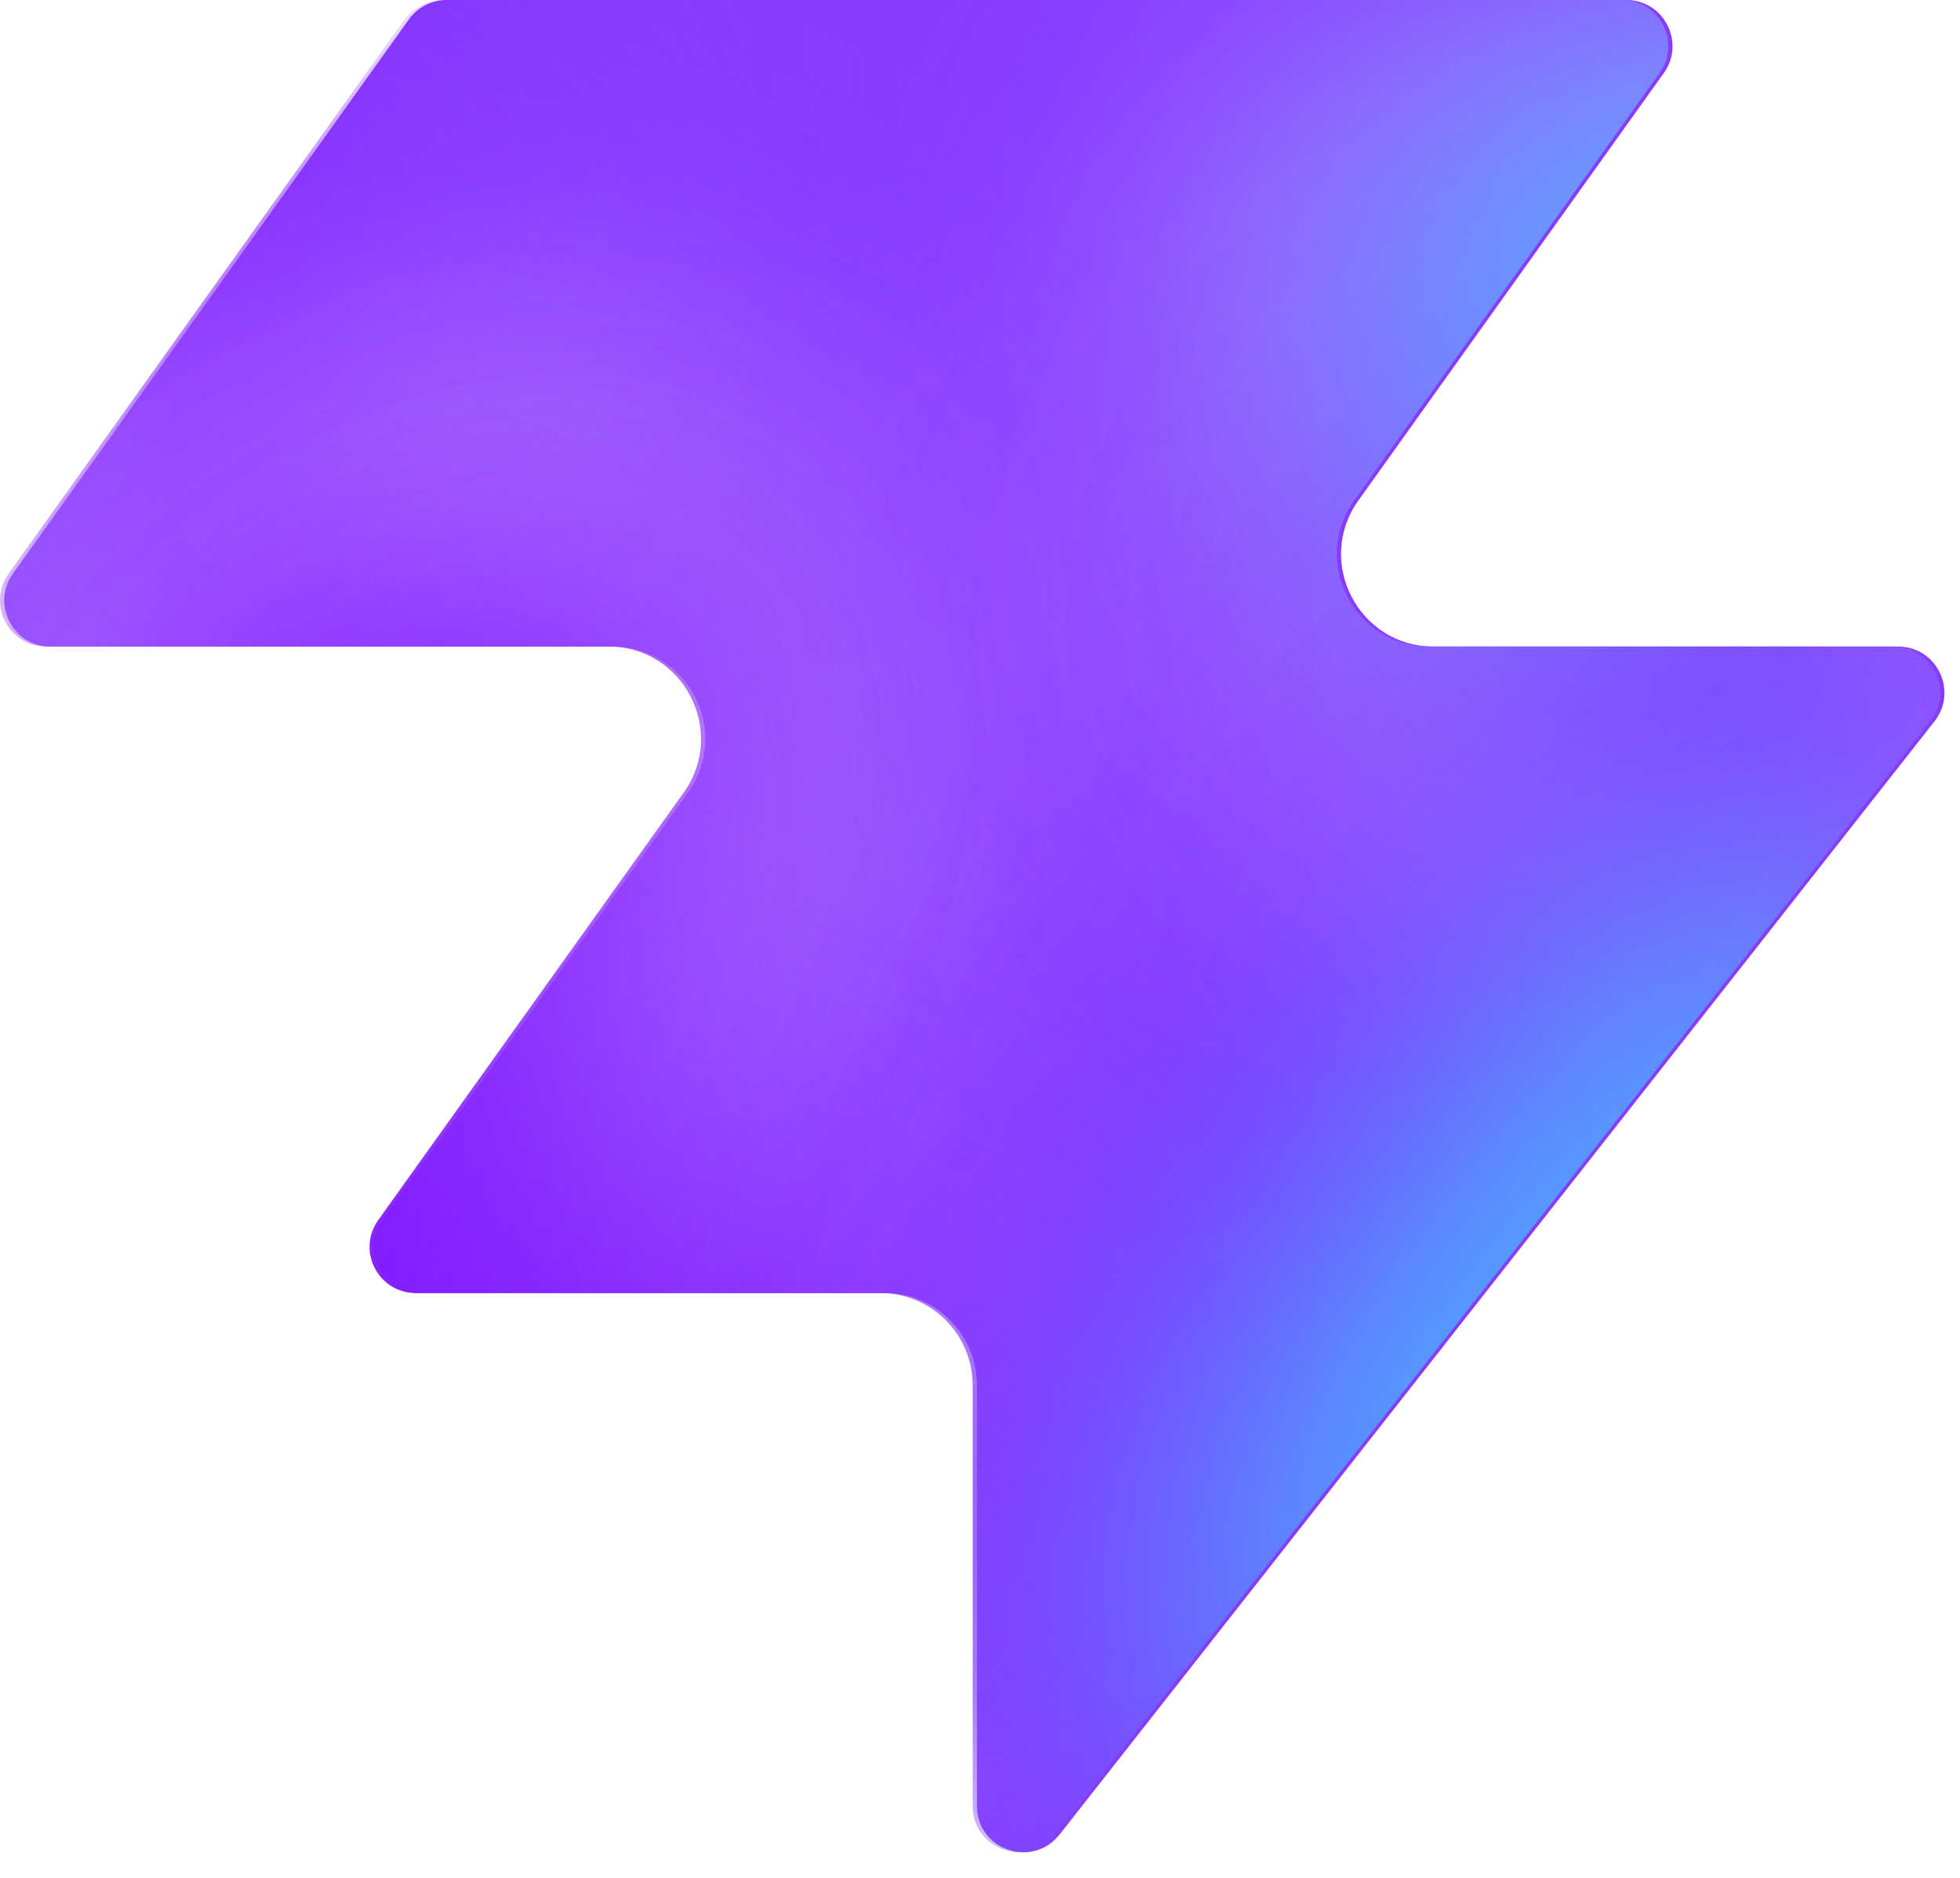
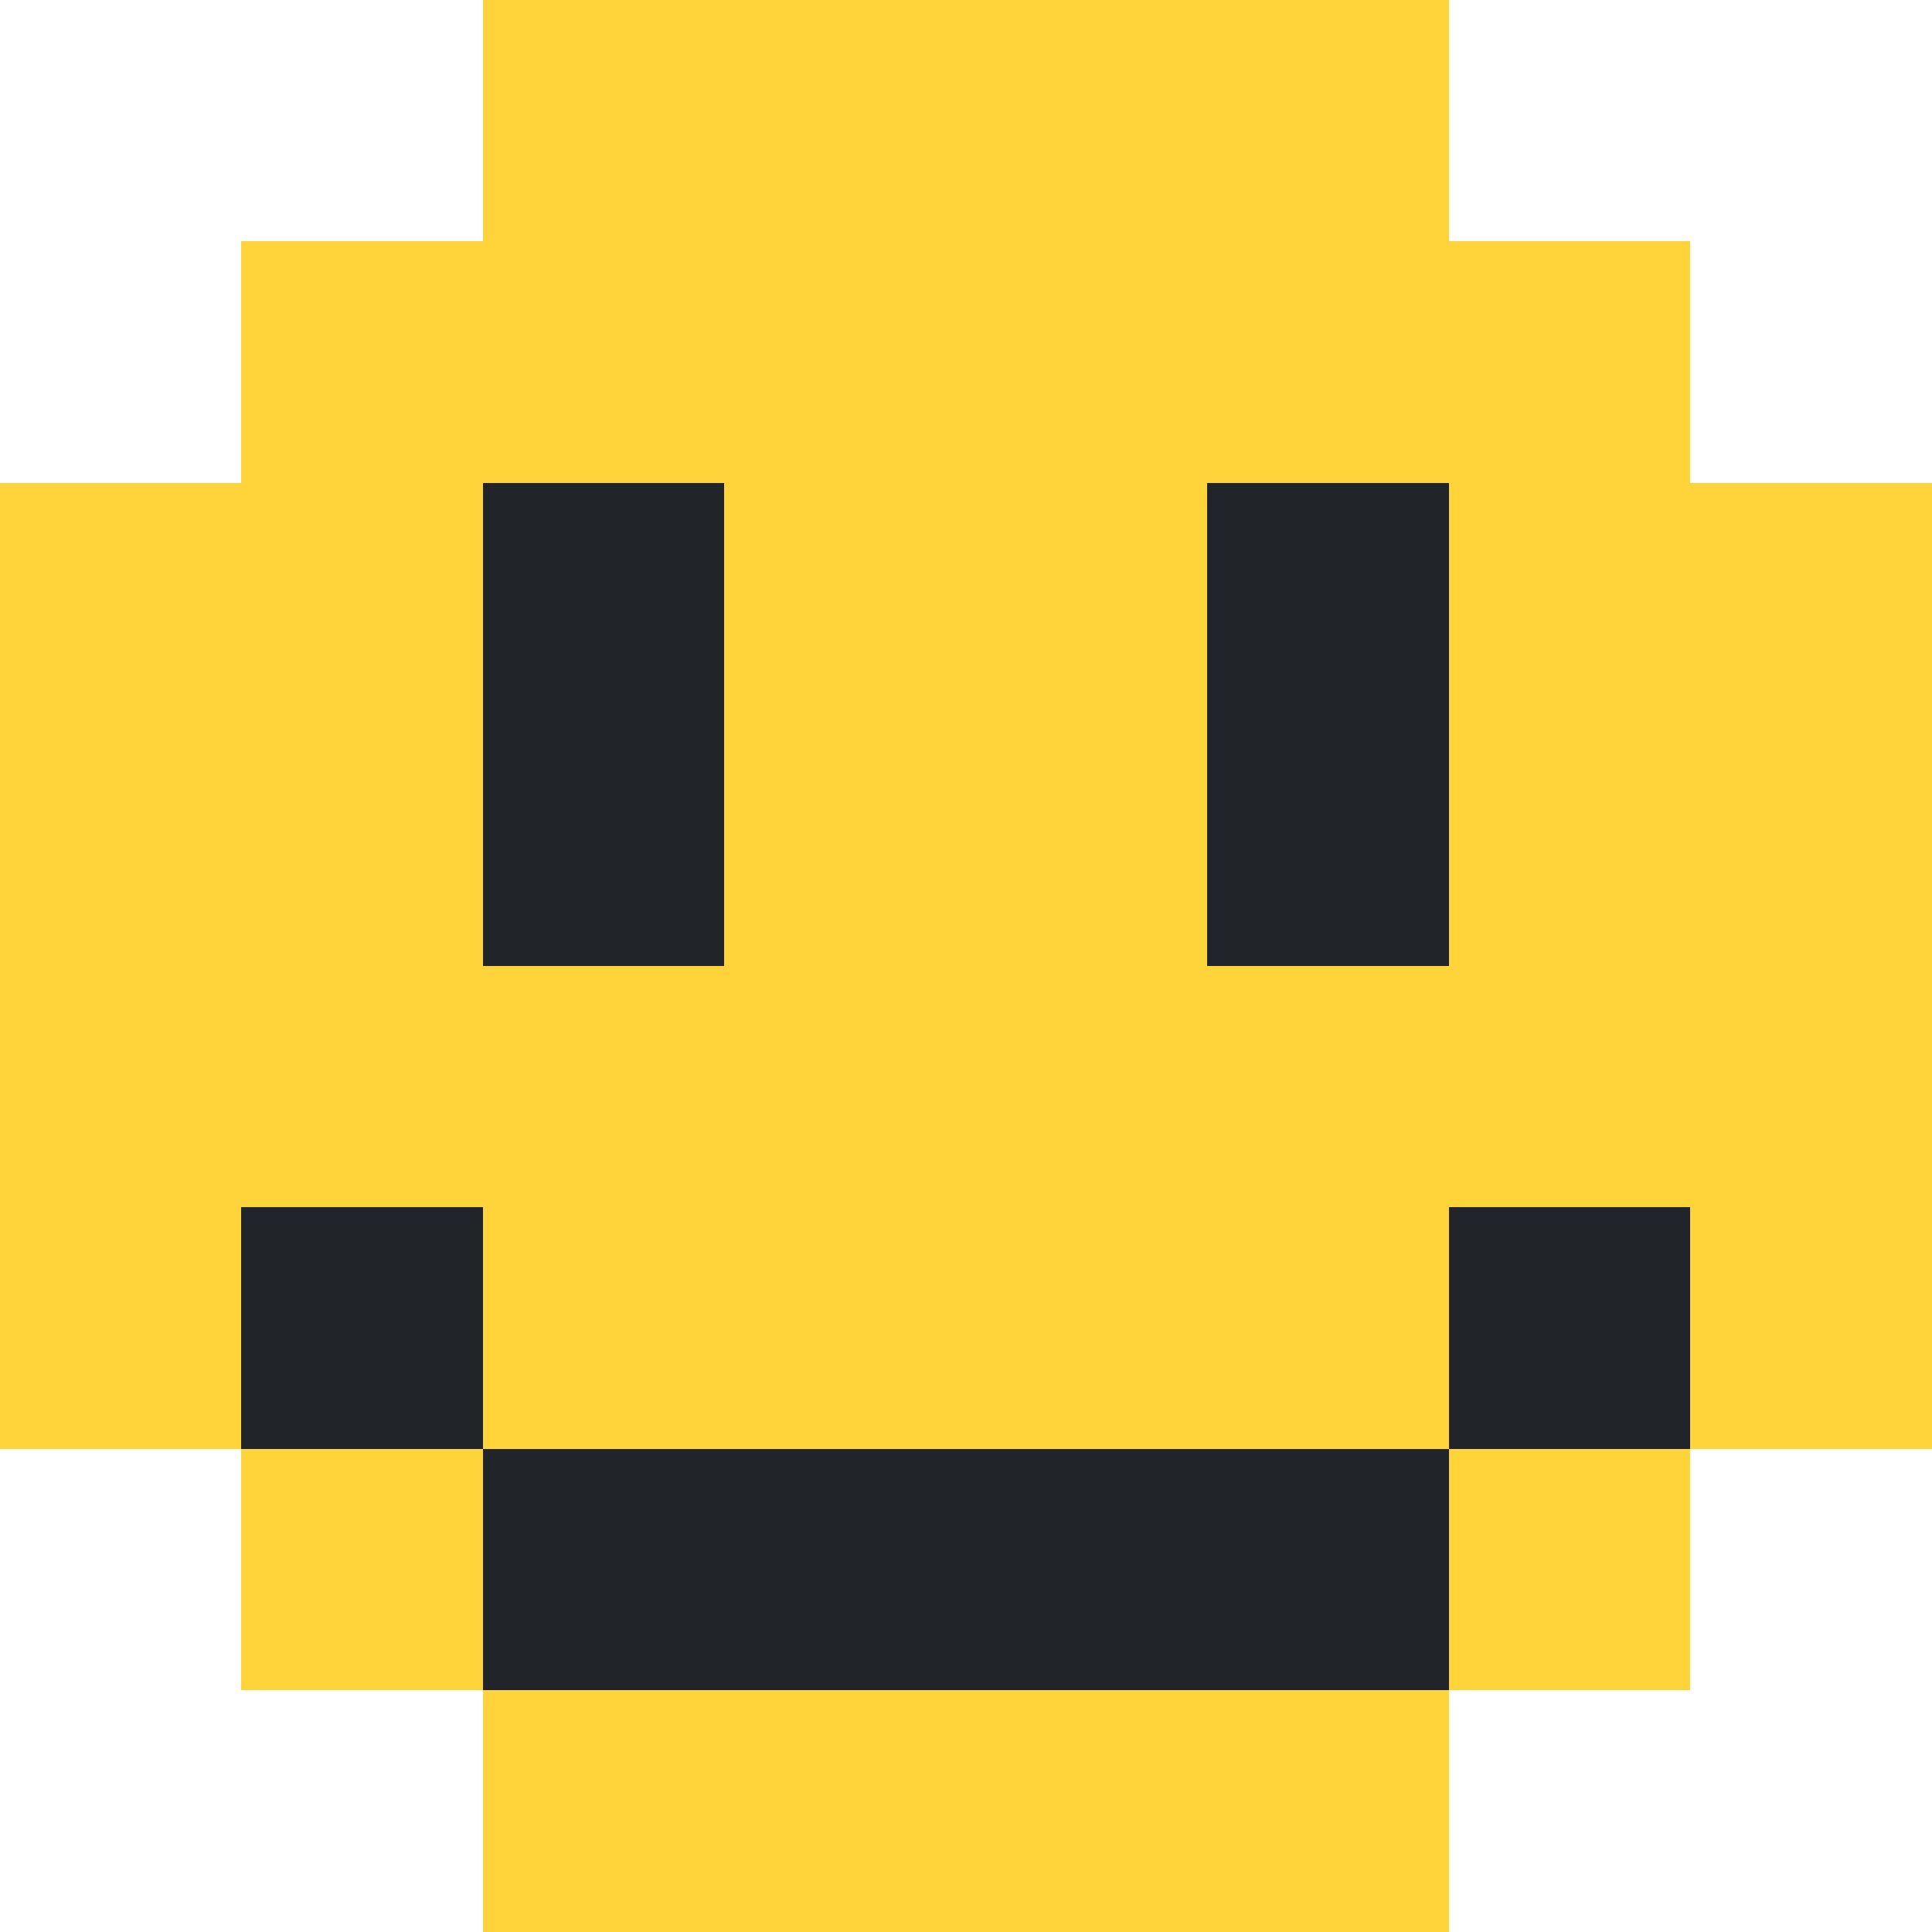
- <svg xmlns="http://www.w3.org/2000/svg" width="48" height="46" fill="none" viewBox="0 0 48 46">
-   <path fill="#863bff" d="M25.946 44.938c-.664.845-2.021.375-2.021-.698V33.937a2.26 2.26 0 0 0-2.262-2.262H10.287c-.92 0-1.456-1.04-.92-1.788l7.48-10.471c1.07-1.497 0-3.578-1.842-3.578H1.237c-.92 0-1.456-1.04-.92-1.788L10.013.474c.214-.297.556-.474.92-.474h28.894c.92 0 1.456 1.04.92 1.788l-7.48 10.471c-1.07 1.498 0 3.579 1.842 3.579h11.377c.943 0 1.473 1.088.89 1.83L25.947 44.94z" style="fill:#863bff;fill:color(display-p3 .525 .23 1);fill-opacity:1" />
-   <mask id="a" width="48" height="46" x="0" y="0" maskUnits="userSpaceOnUse" style="mask-type:alpha">
-     <path fill="#000" d="M25.842 44.938c-.664.844-2.021.375-2.021-.698V33.937a2.26 2.26 0 0 0-2.262-2.262H10.183c-.92 0-1.456-1.04-.92-1.788l7.48-10.471c1.07-1.498 0-3.579-1.842-3.579H1.133c-.92 0-1.456-1.04-.92-1.787L9.91.473c.214-.297.556-.474.92-.474h28.894c.92 0 1.456 1.04.92 1.788l-7.48 10.471c-1.07 1.498 0 3.578 1.842 3.578h11.377c.943 0 1.473 1.088.89 1.832L25.843 44.94z" style="fill:#000;fill-opacity:1" />
-   </mask>
-   <g mask="url(#a)">
-     <g filter="url(#b)">
-       <ellipse cx="5.508" cy="14.704" fill="#ede6ff" rx="5.508" ry="14.704" style="fill:#ede6ff;fill:color(display-p3 .927 .903 1);fill-opacity:1" transform="matrix(.00324 1 1 -.00324 -4.47 31.516)" />
-     </g>
-     <g filter="url(#c)">
-       <ellipse cx="10.399" cy="29.851" fill="#ede6ff" rx="10.399" ry="29.851" style="fill:#ede6ff;fill:color(display-p3 .927 .903 1);fill-opacity:1" transform="matrix(.00324 1 1 -.00324 -39.328 7.883)" />
-     </g>
-     <g filter="url(#d)">
-       <ellipse cx="5.508" cy="30.487" fill="#7e14ff" rx="5.508" ry="30.487" style="fill:#7e14ff;fill:color(display-p3 .492 .077 1);fill-opacity:1" transform="rotate(89.814 -25.913 -14.639)scale(1 -1)" />
-     </g>
-     <g filter="url(#e)">
-       <ellipse cx="5.508" cy="30.599" fill="#7e14ff" rx="5.508" ry="30.599" style="fill:#7e14ff;fill:color(display-p3 .492 .077 1);fill-opacity:1" transform="rotate(89.814 -32.644 -3.334)scale(1 -1)" />
-     </g>
-     <g filter="url(#f)">
-       <ellipse cx="5.508" cy="30.599" fill="#7e14ff" rx="5.508" ry="30.599" style="fill:#7e14ff;fill:color(display-p3 .492 .077 1);fill-opacity:1" transform="matrix(.00324 1 1 -.00324 -34.34 30.47)" />
-     </g>
-     <g filter="url(#g)">
-       <ellipse cx="14.072" cy="22.078" fill="#ede6ff" rx="14.072" ry="22.078" style="fill:#ede6ff;fill:color(display-p3 .927 .903 1);fill-opacity:1" transform="rotate(93.35 24.506 48.493)scale(-1 1)" />
-     </g>
-     <g filter="url(#h)">
-       <ellipse cx="3.47" cy="21.501" fill="#7e14ff" rx="3.47" ry="21.501" style="fill:#7e14ff;fill:color(display-p3 .492 .077 1);fill-opacity:1" transform="rotate(89.009 28.708 47.59)scale(-1 1)" />
-     </g>
-     <g filter="url(#i)">
-       <ellipse cx="3.47" cy="21.501" fill="#7e14ff" rx="3.47" ry="21.501" style="fill:#7e14ff;fill:color(display-p3 .492 .077 1);fill-opacity:1" transform="rotate(89.009 28.708 47.59)scale(-1 1)" />
-     </g>
-     <g filter="url(#j)">
-       <ellipse cx=".387" cy="8.972" fill="#7e14ff" rx="4.407" ry="29.108" style="fill:#7e14ff;fill:color(display-p3 .492 .077 1);fill-opacity:1" transform="rotate(39.51 .387 8.972)" />
-     </g>
-     <g filter="url(#k)">
-       <ellipse cx="47.523" cy="-6.092" fill="#7e14ff" rx="4.407" ry="29.108" style="fill:#7e14ff;fill:color(display-p3 .492 .077 1);fill-opacity:1" transform="rotate(37.892 47.523 -6.092)" />
-     </g>
-     <g filter="url(#l)">
-       <ellipse cx="41.412" cy="6.333" fill="#47bfff" rx="5.971" ry="9.665" style="fill:#47bfff;fill:color(display-p3 .28 .748 1);fill-opacity:1" transform="rotate(37.892 41.412 6.333)" />
-     </g>
-     <g filter="url(#m)">
-       <ellipse cx="-1.879" cy="38.332" fill="#7e14ff" rx="4.407" ry="29.108" style="fill:#7e14ff;fill:color(display-p3 .492 .077 1);fill-opacity:1" transform="rotate(37.892 -1.88 38.332)" />
-     </g>
-     <g filter="url(#n)">
-       <ellipse cx="-1.879" cy="38.332" fill="#7e14ff" rx="4.407" ry="29.108" style="fill:#7e14ff;fill:color(display-p3 .492 .077 1);fill-opacity:1" transform="rotate(37.892 -1.88 38.332)" />
-     </g>
-     <g filter="url(#o)">
-       <ellipse cx="35.651" cy="29.907" fill="#7e14ff" rx="4.407" ry="29.108" style="fill:#7e14ff;fill:color(display-p3 .492 .077 1);fill-opacity:1" transform="rotate(37.892 35.651 29.907)" />
-     </g>
-     <g filter="url(#p)">
-       <ellipse cx="38.418" cy="32.4" fill="#47bfff" rx="5.971" ry="15.297" style="fill:#47bfff;fill:color(display-p3 .28 .748 1);fill-opacity:1" transform="rotate(37.892 38.418 32.4)" />
-     </g>
-   </g>
-   <defs>
-     <filter id="b" width="60.045" height="41.654" x="-19.77" y="16.149" color-interpolation-filters="sRGB" filterUnits="userSpaceOnUse">
-       <feFlood flood-opacity="0" result="BackgroundImageFix" />
-       <feBlend in="SourceGraphic" in2="BackgroundImageFix" result="shape" />
-       <feGaussianBlur result="effect1_foregroundBlur_2002_17158" stdDeviation="7.659" />
-     </filter>
-     <filter id="c" width="90.34" height="51.437" x="-54.613" y="-7.533" color-interpolation-filters="sRGB" filterUnits="userSpaceOnUse">
-       <feFlood flood-opacity="0" result="BackgroundImageFix" />
-       <feBlend in="SourceGraphic" in2="BackgroundImageFix" result="shape" />
-       <feGaussianBlur result="effect1_foregroundBlur_2002_17158" stdDeviation="7.659" />
-     </filter>
-     <filter id="d" width="79.355" height="29.4" x="-49.64" y="2.03" color-interpolation-filters="sRGB" filterUnits="userSpaceOnUse">
-       <feFlood flood-opacity="0" result="BackgroundImageFix" />
-       <feBlend in="SourceGraphic" in2="BackgroundImageFix" result="shape" />
-       <feGaussianBlur result="effect1_foregroundBlur_2002_17158" stdDeviation="4.596" />
-     </filter>
-     <filter id="e" width="79.579" height="29.4" x="-45.045" y="20.029" color-interpolation-filters="sRGB" filterUnits="userSpaceOnUse">
-       <feFlood flood-opacity="0" result="BackgroundImageFix" />
-       <feBlend in="SourceGraphic" in2="BackgroundImageFix" result="shape" />
-       <feGaussianBlur result="effect1_foregroundBlur_2002_17158" stdDeviation="4.596" />
-     </filter>
-     <filter id="f" width="79.579" height="29.4" x="-43.513" y="21.178" color-interpolation-filters="sRGB" filterUnits="userSpaceOnUse">
-       <feFlood flood-opacity="0" result="BackgroundImageFix" />
-       <feBlend in="SourceGraphic" in2="BackgroundImageFix" result="shape" />
-       <feGaussianBlur result="effect1_foregroundBlur_2002_17158" stdDeviation="4.596" />
-     </filter>
-     <filter id="g" width="74.749" height="58.852" x="15.756" y="-17.901" color-interpolation-filters="sRGB" filterUnits="userSpaceOnUse">
-       <feFlood flood-opacity="0" result="BackgroundImageFix" />
-       <feBlend in="SourceGraphic" in2="BackgroundImageFix" result="shape" />
-       <feGaussianBlur result="effect1_foregroundBlur_2002_17158" stdDeviation="7.659" />
-     </filter>
-     <filter id="h" width="61.377" height="25.362" x="23.548" y="2.284" color-interpolation-filters="sRGB" filterUnits="userSpaceOnUse">
-       <feFlood flood-opacity="0" result="BackgroundImageFix" />
-       <feBlend in="SourceGraphic" in2="BackgroundImageFix" result="shape" />
-       <feGaussianBlur result="effect1_foregroundBlur_2002_17158" stdDeviation="4.596" />
-     </filter>
-     <filter id="i" width="61.377" height="25.362" x="23.548" y="2.284" color-interpolation-filters="sRGB" filterUnits="userSpaceOnUse">
-       <feFlood flood-opacity="0" result="BackgroundImageFix" />
-       <feBlend in="SourceGraphic" in2="BackgroundImageFix" result="shape" />
-       <feGaussianBlur result="effect1_foregroundBlur_2002_17158" stdDeviation="4.596" />
-     </filter>
-     <filter id="j" width="56.045" height="63.649" x="-27.636" y="-22.853" color-interpolation-filters="sRGB" filterUnits="userSpaceOnUse">
-       <feFlood flood-opacity="0" result="BackgroundImageFix" />
-       <feBlend in="SourceGraphic" in2="BackgroundImageFix" result="shape" />
-       <feGaussianBlur result="effect1_foregroundBlur_2002_17158" stdDeviation="4.596" />
-     </filter>
-     <filter id="k" width="54.814" height="64.646" x="20.116" y="-38.415" color-interpolation-filters="sRGB" filterUnits="userSpaceOnUse">
-       <feFlood flood-opacity="0" result="BackgroundImageFix" />
-       <feBlend in="SourceGraphic" in2="BackgroundImageFix" result="shape" />
-       <feGaussianBlur result="effect1_foregroundBlur_2002_17158" stdDeviation="4.596" />
-     </filter>
-     <filter id="l" width="33.541" height="35.313" x="24.641" y="-11.323" color-interpolation-filters="sRGB" filterUnits="userSpaceOnUse">
-       <feFlood flood-opacity="0" result="BackgroundImageFix" />
-       <feBlend in="SourceGraphic" in2="BackgroundImageFix" result="shape" />
-       <feGaussianBlur result="effect1_foregroundBlur_2002_17158" stdDeviation="4.596" />
-     </filter>
-     <filter id="m" width="54.814" height="64.646" x="-29.286" y="6.009" color-interpolation-filters="sRGB" filterUnits="userSpaceOnUse">
-       <feFlood flood-opacity="0" result="BackgroundImageFix" />
-       <feBlend in="SourceGraphic" in2="BackgroundImageFix" result="shape" />
-       <feGaussianBlur result="effect1_foregroundBlur_2002_17158" stdDeviation="4.596" />
-     </filter>
-     <filter id="n" width="54.814" height="64.646" x="-29.286" y="6.009" color-interpolation-filters="sRGB" filterUnits="userSpaceOnUse">
-       <feFlood flood-opacity="0" result="BackgroundImageFix" />
-       <feBlend in="SourceGraphic" in2="BackgroundImageFix" result="shape" />
-       <feGaussianBlur result="effect1_foregroundBlur_2002_17158" stdDeviation="4.596" />
-     </filter>
-     <filter id="o" width="54.814" height="64.646" x="8.244" y="-2.416" color-interpolation-filters="sRGB" filterUnits="userSpaceOnUse">
-       <feFlood flood-opacity="0" result="BackgroundImageFix" />
-       <feBlend in="SourceGraphic" in2="BackgroundImageFix" result="shape" />
-       <feGaussianBlur result="effect1_foregroundBlur_2002_17158" stdDeviation="4.596" />
-     </filter>
-     <filter id="p" width="39.409" height="43.623" x="18.713" y="10.588" color-interpolation-filters="sRGB" filterUnits="userSpaceOnUse">
-       <feFlood flood-opacity="0" result="BackgroundImageFix" />
-       <feBlend in="SourceGraphic" in2="BackgroundImageFix" result="shape" />
-       <feGaussianBlur result="effect1_foregroundBlur_2002_17158" stdDeviation="4.596" />
-     </filter>
-   </defs>
+ <svg xmlns="http://www.w3.org/2000/svg" viewBox="0 0 8 8" shape-rendering="crispEdges">
+   <rect x="2" y="0" width="1" height="1" fill="#FFD43B" />
+   <rect x="3" y="0" width="1" height="1" fill="#FFD43B" />
+   <rect x="4" y="0" width="1" height="1" fill="#FFD43B" />
+   <rect x="5" y="0" width="1" height="1" fill="#FFD43B" />
+   <rect x="1" y="1" width="1" height="1" fill="#FFD43B" />
+   <rect x="2" y="1" width="1" height="1" fill="#FFD43B" />
+   <rect x="3" y="1" width="1" height="1" fill="#FFD43B" />
+   <rect x="4" y="1" width="1" height="1" fill="#FFD43B" />
+   <rect x="5" y="1" width="1" height="1" fill="#FFD43B" />
+   <rect x="6" y="1" width="1" height="1" fill="#FFD43B" />
+   <rect x="0" y="2" width="1" height="1" fill="#FFD43B" />
+   <rect x="1" y="2" width="1" height="1" fill="#FFD43B" />
+   <rect x="2" y="2" width="1" height="1" fill="#212529" />
+   <rect x="3" y="2" width="1" height="1" fill="#FFD43B" />
+   <rect x="4" y="2" width="1" height="1" fill="#FFD43B" />
+   <rect x="5" y="2" width="1" height="1" fill="#212529" />
+   <rect x="6" y="2" width="1" height="1" fill="#FFD43B" />
+   <rect x="7" y="2" width="1" height="1" fill="#FFD43B" />
+   <rect x="0" y="3" width="1" height="1" fill="#FFD43B" />
+   <rect x="1" y="3" width="1" height="1" fill="#FFD43B" />
+   <rect x="2" y="3" width="1" height="1" fill="#212529" />
+   <rect x="3" y="3" width="1" height="1" fill="#FFD43B" />
+   <rect x="4" y="3" width="1" height="1" fill="#FFD43B" />
+   <rect x="5" y="3" width="1" height="1" fill="#212529" />
+   <rect x="6" y="3" width="1" height="1" fill="#FFD43B" />
+   <rect x="7" y="3" width="1" height="1" fill="#FFD43B" />
+   <rect x="0" y="4" width="1" height="1" fill="#FFD43B" />
+   <rect x="1" y="4" width="1" height="1" fill="#FFD43B" />
+   <rect x="2" y="4" width="1" height="1" fill="#FFD43B" />
+   <rect x="3" y="4" width="1" height="1" fill="#FFD43B" />
+   <rect x="4" y="4" width="1" height="1" fill="#FFD43B" />
+   <rect x="5" y="4" width="1" height="1" fill="#FFD43B" />
+   <rect x="6" y="4" width="1" height="1" fill="#FFD43B" />
+   <rect x="7" y="4" width="1" height="1" fill="#FFD43B" />
+   <rect x="0" y="5" width="1" height="1" fill="#FFD43B" />
+   <rect x="1" y="5" width="1" height="1" fill="#212529" />
+   <rect x="2" y="5" width="1" height="1" fill="#FFD43B" />
+   <rect x="3" y="5" width="1" height="1" fill="#FFD43B" />
+   <rect x="4" y="5" width="1" height="1" fill="#FFD43B" />
+   <rect x="5" y="5" width="1" height="1" fill="#FFD43B" />
+   <rect x="6" y="5" width="1" height="1" fill="#212529" />
+   <rect x="7" y="5" width="1" height="1" fill="#FFD43B" />
+   <rect x="1" y="6" width="1" height="1" fill="#FFD43B" />
+   <rect x="2" y="6" width="1" height="1" fill="#212529" />
+   <rect x="3" y="6" width="1" height="1" fill="#212529" />
+   <rect x="4" y="6" width="1" height="1" fill="#212529" />
+   <rect x="5" y="6" width="1" height="1" fill="#212529" />
+   <rect x="6" y="6" width="1" height="1" fill="#FFD43B" />
+   <rect x="2" y="7" width="1" height="1" fill="#FFD43B" />
+   <rect x="3" y="7" width="1" height="1" fill="#FFD43B" />
+   <rect x="4" y="7" width="1" height="1" fill="#FFD43B" />
+   <rect x="5" y="7" width="1" height="1" fill="#FFD43B" />
</svg>
